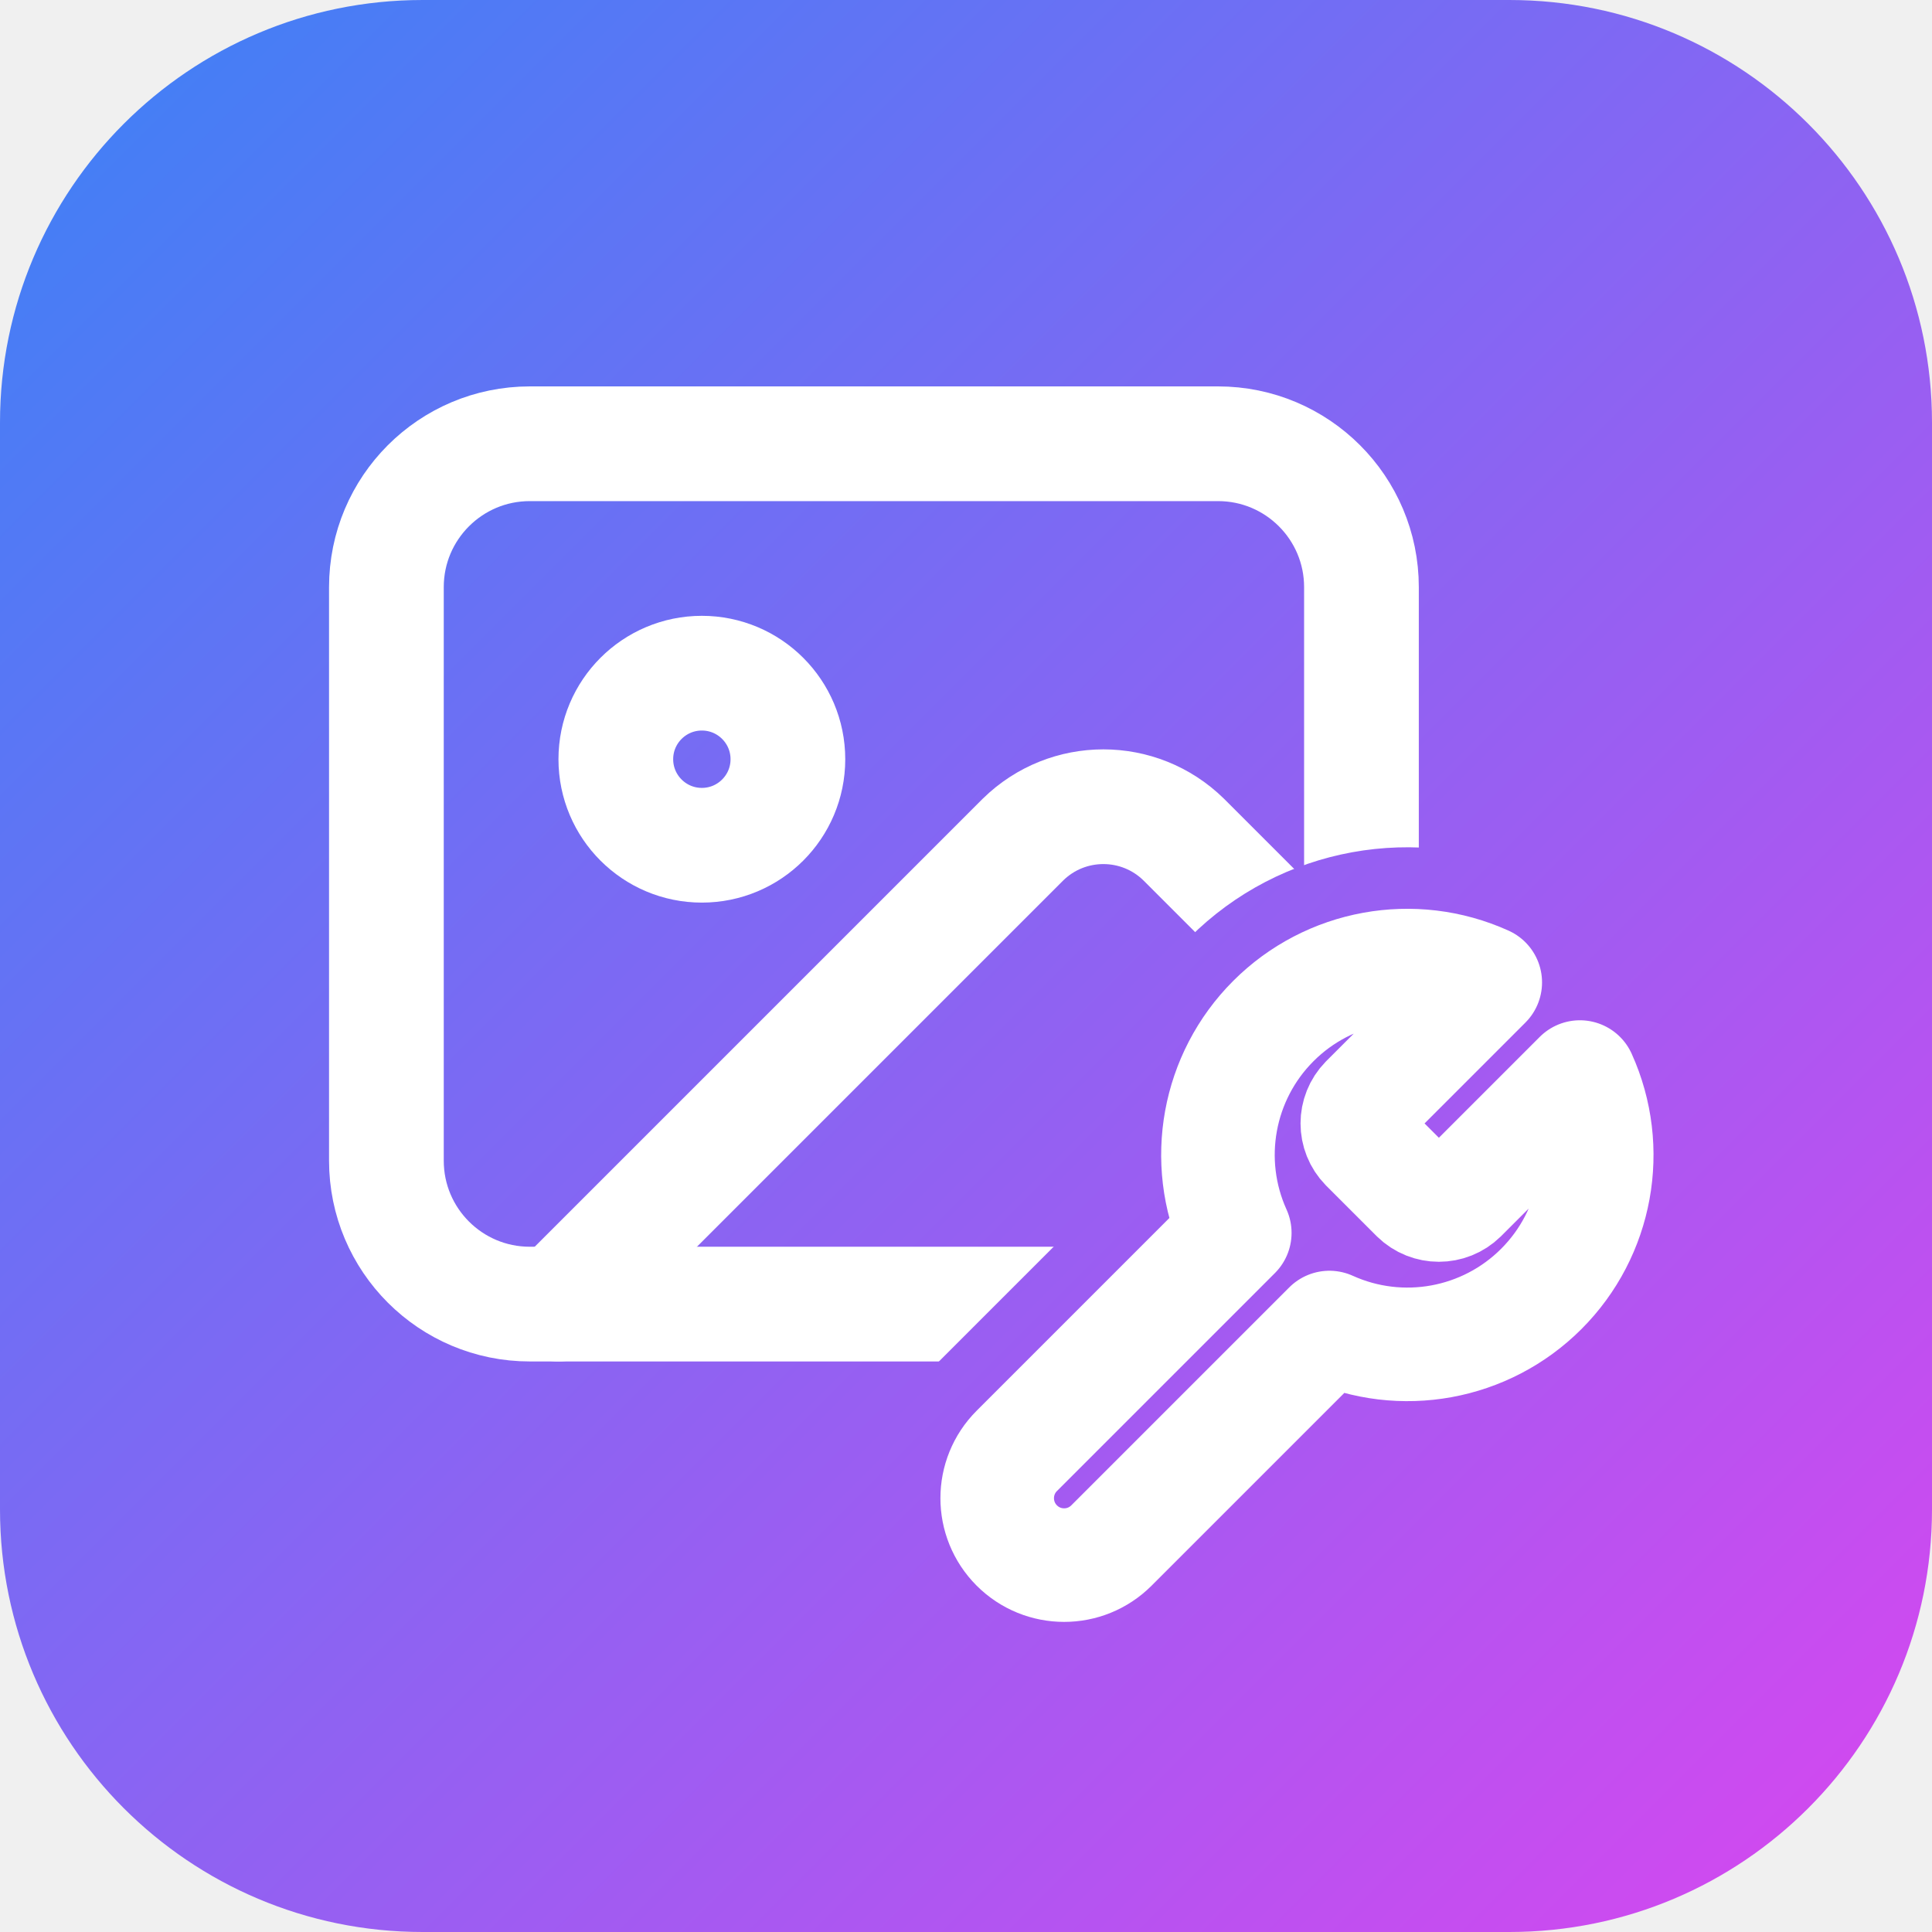
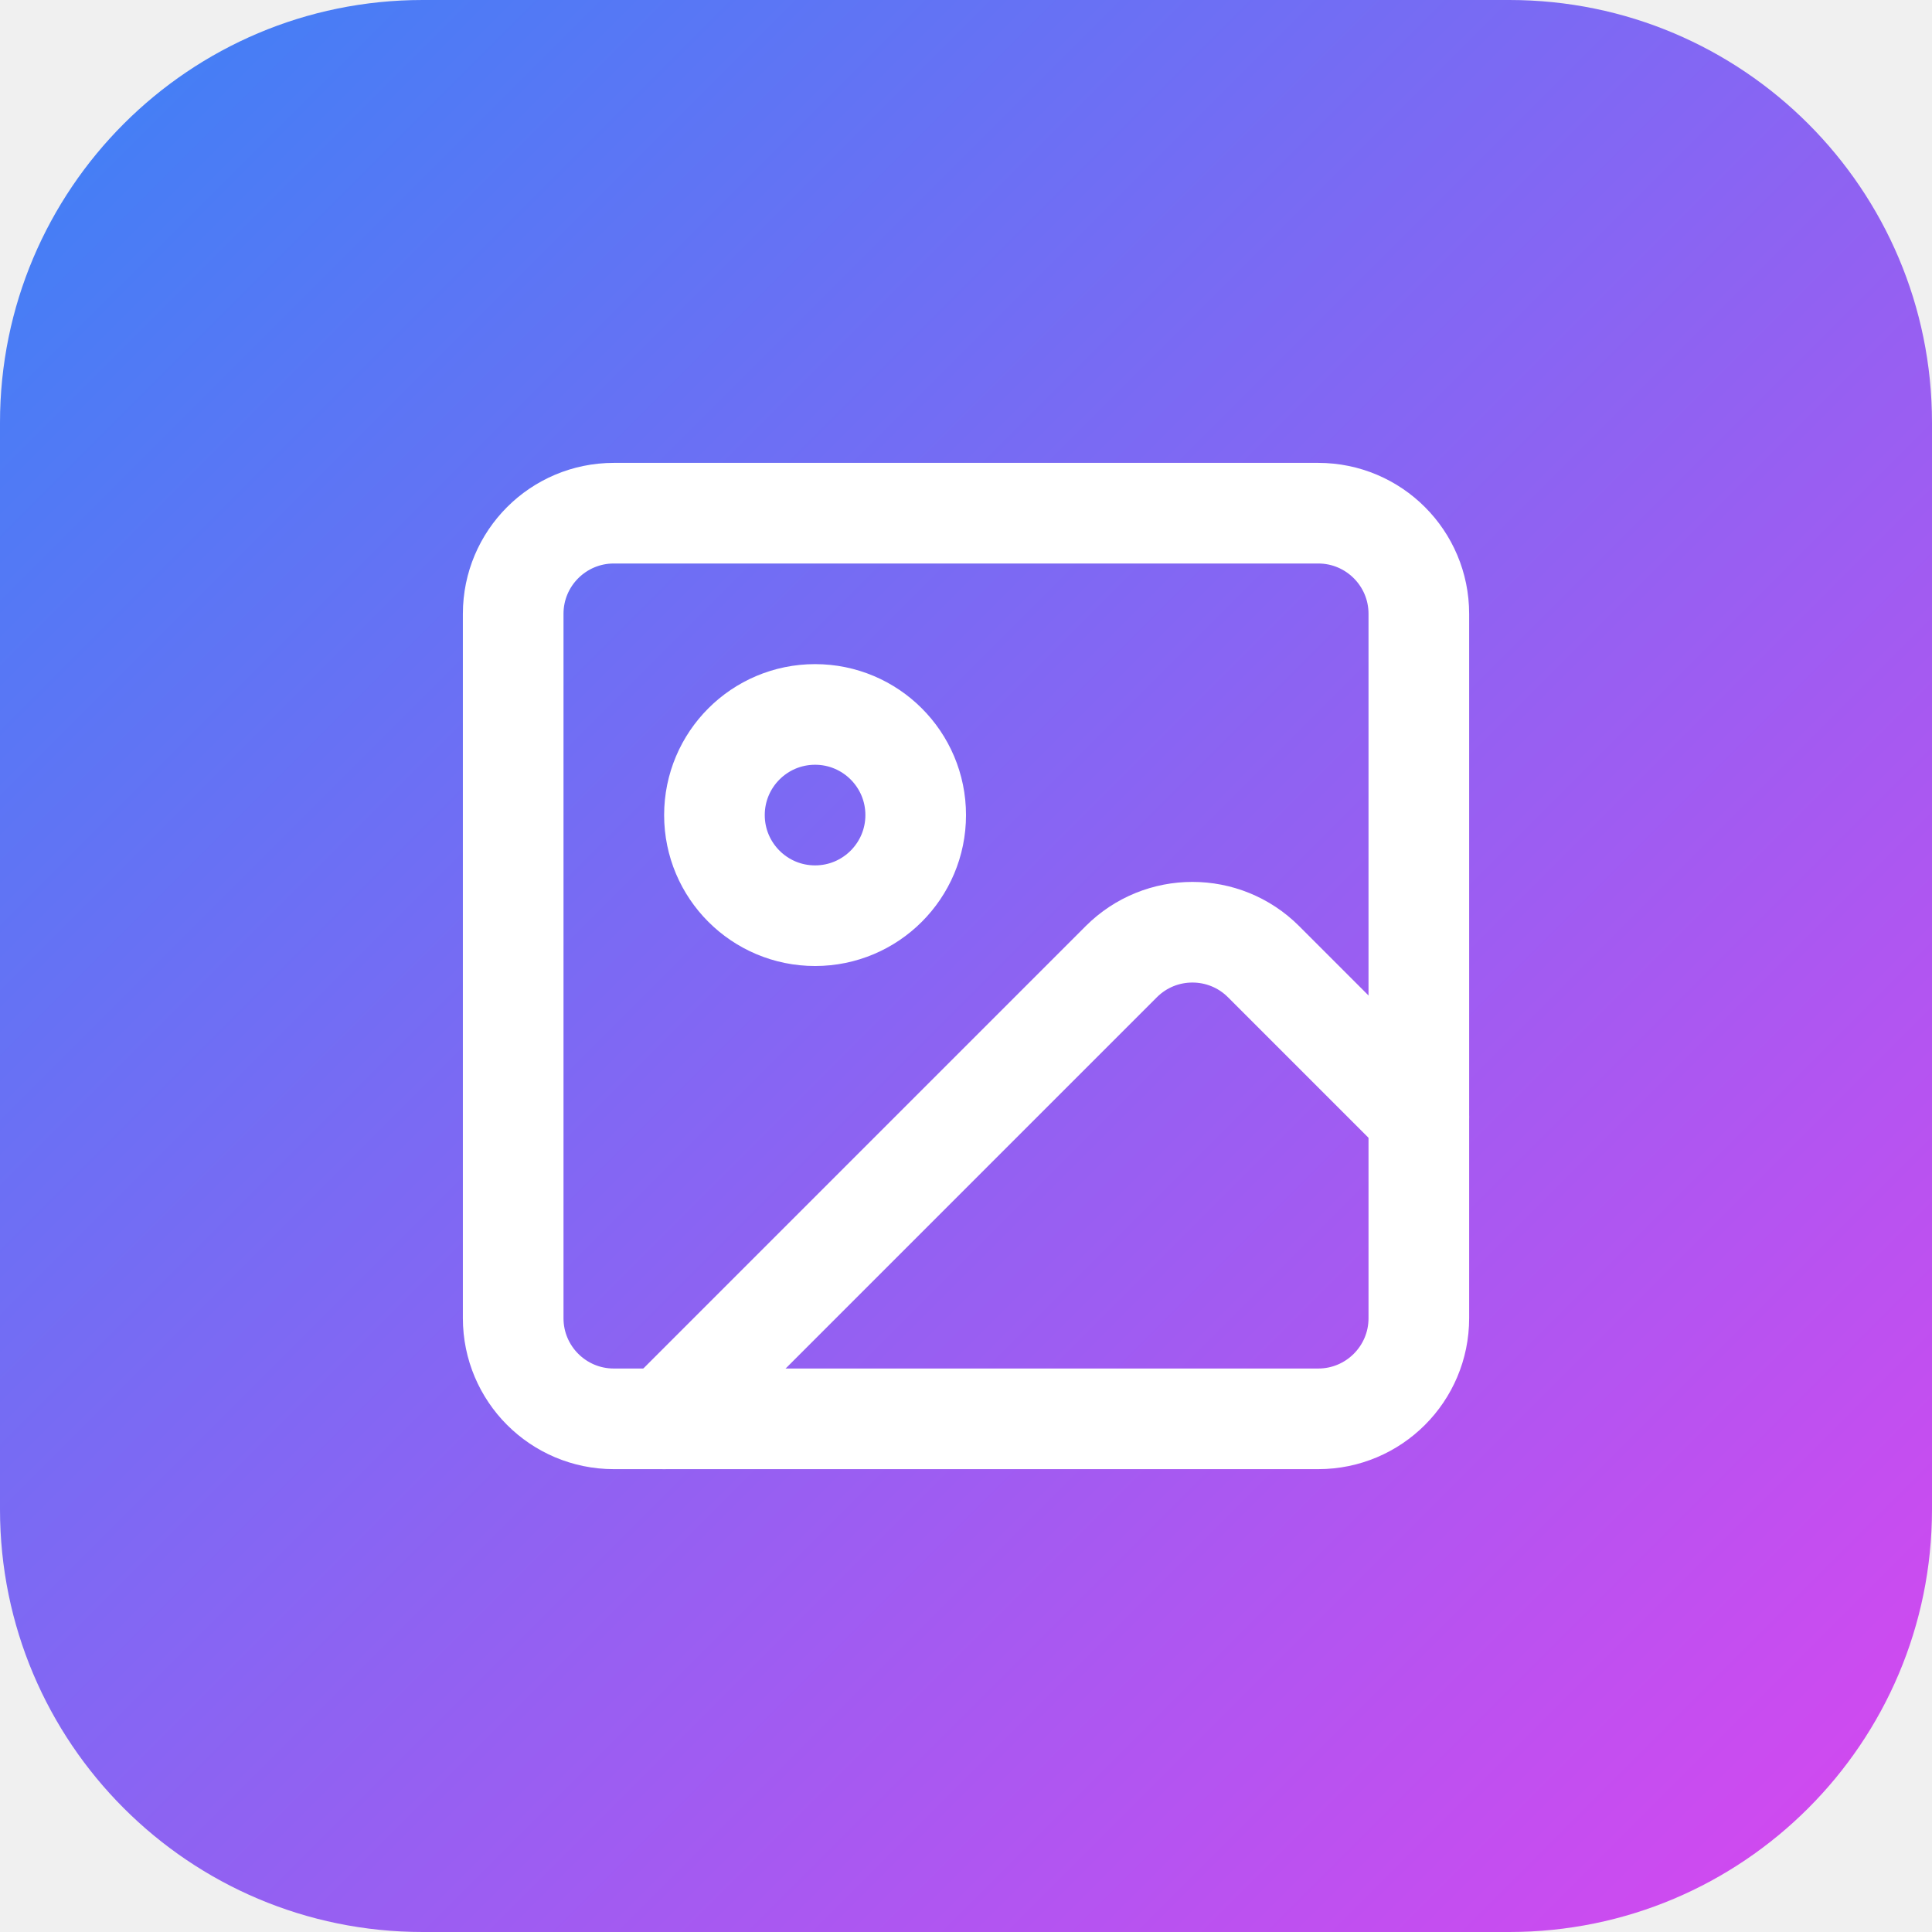
<svg xmlns="http://www.w3.org/2000/svg" viewBox="0 0 64 64">
  <defs>
    <linearGradient id="g" x1="0" y1="0" x2="1" y2="1">
      <stop offset="0" stop-color="#3b82f6" />
      <stop offset="1" stop-color="#d946ef" />
    </linearGradient>
-     <path id="w" d="M14.7 6.3a1 1 0 0 0 0 1.4l1.6 1.6a1 1 0 0 0 1.4 0l3.77-3.77a6 6 0 0 1-7.94 7.94l-6.91 6.91a2.12 2.12 0 0 1-3-3l6.91-6.91a6 6 0 0 1 7.94-7.94l-3.76 3.76z" transform="translate(11 11) scale(0.55)" />
-     <mask id="m">
-       <rect width="24" height="24" fill="#fff" />
-       <use href="#w" stroke="#000" stroke-width="7.5" fill="#000" />
-     </mask>
  </defs>
  <rect width="64" height="64" rx="14" fill="url(#g)" />
-   <g transform="translate(9 9) scale(1.9)" fill="none" stroke="#fff" stroke-width="2" stroke-linecap="round" stroke-linejoin="round">
-     <g mask="url(#m)">
-       <rect x="2" y="3" width="17" height="15" rx="2.5" />
-       <circle cx="7.5" cy="8.5" r="1.5" />
-       <path d="m19 13-3.1-3.1a2 2 0 0 0-2.8 0L5 18" />
-     </g>
-     <use href="#w" stroke-width="3.6" />
+   <g transform="translate(12 12) scale(1.6667)" fill="none" stroke="#fff" stroke-width="2" stroke-linecap="round" stroke-linejoin="round">
+     <rect width="18" height="18" x="3" y="3" rx="2" ry="2" />
+     <circle cx="9" cy="9" r="2" />
+     <path d="m21 15-3.086-3.086a2 2 0 0 0-2.828 0L6 21" />
  </g>
</svg>
